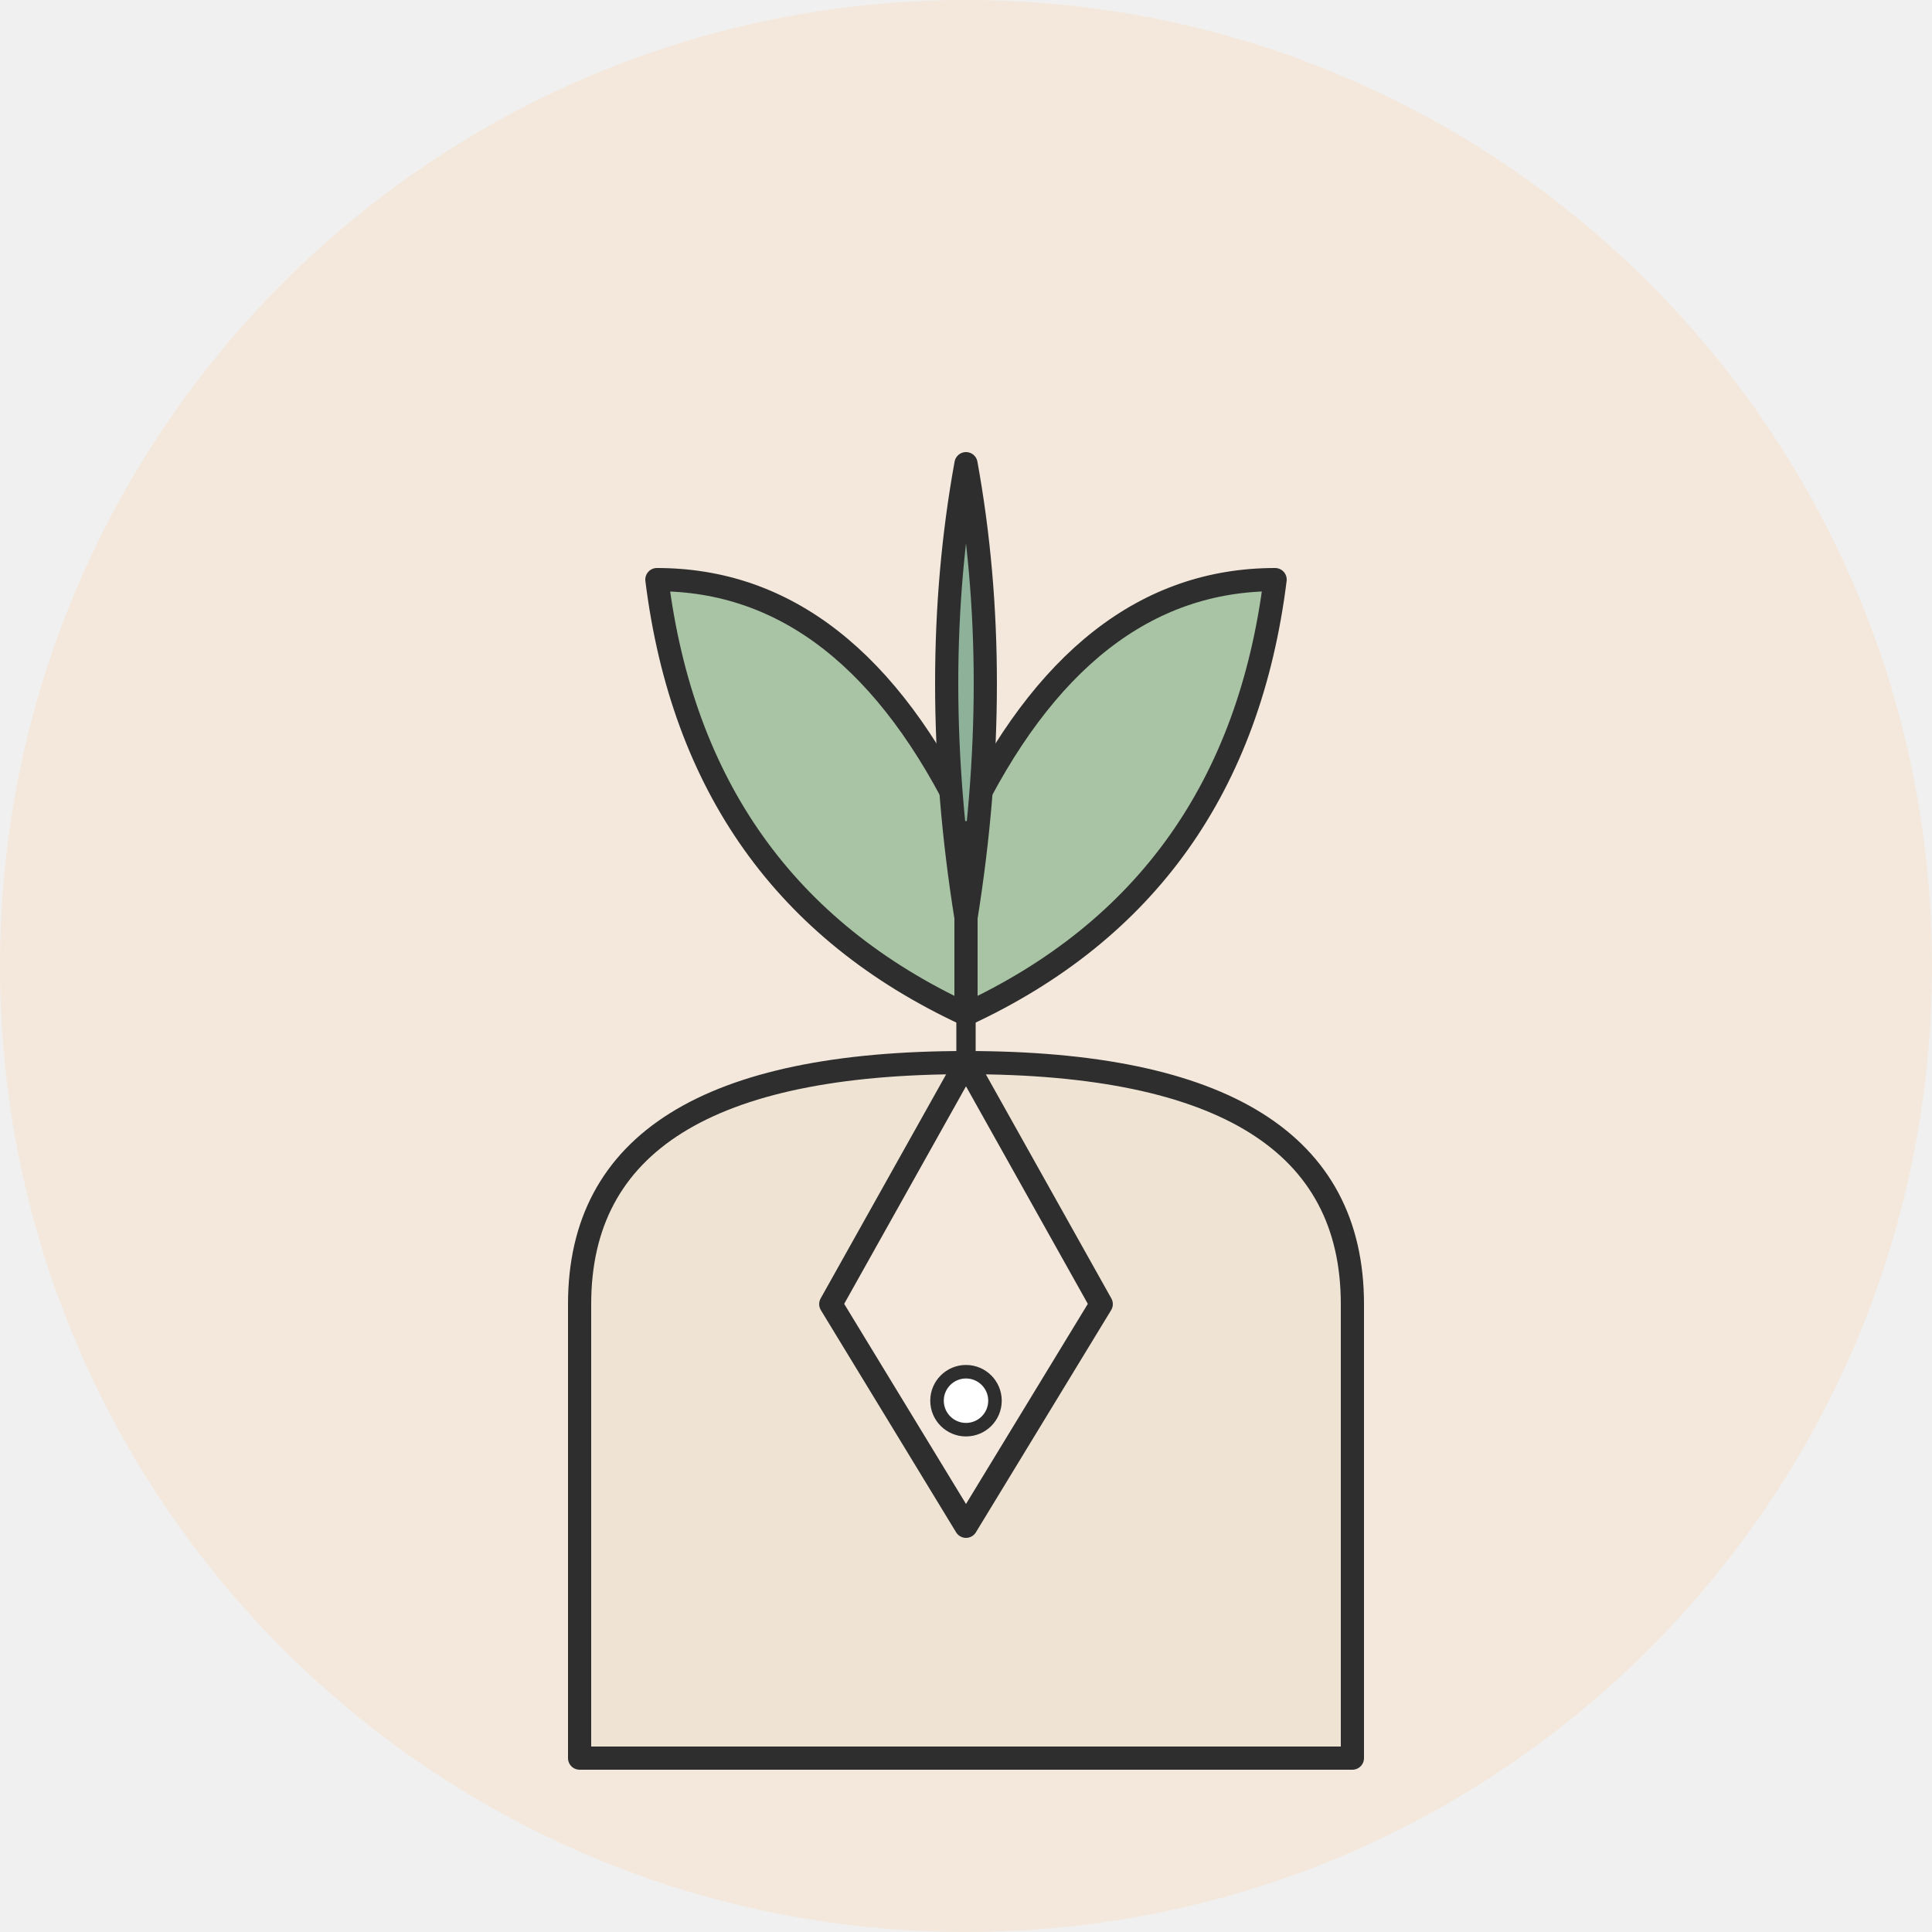
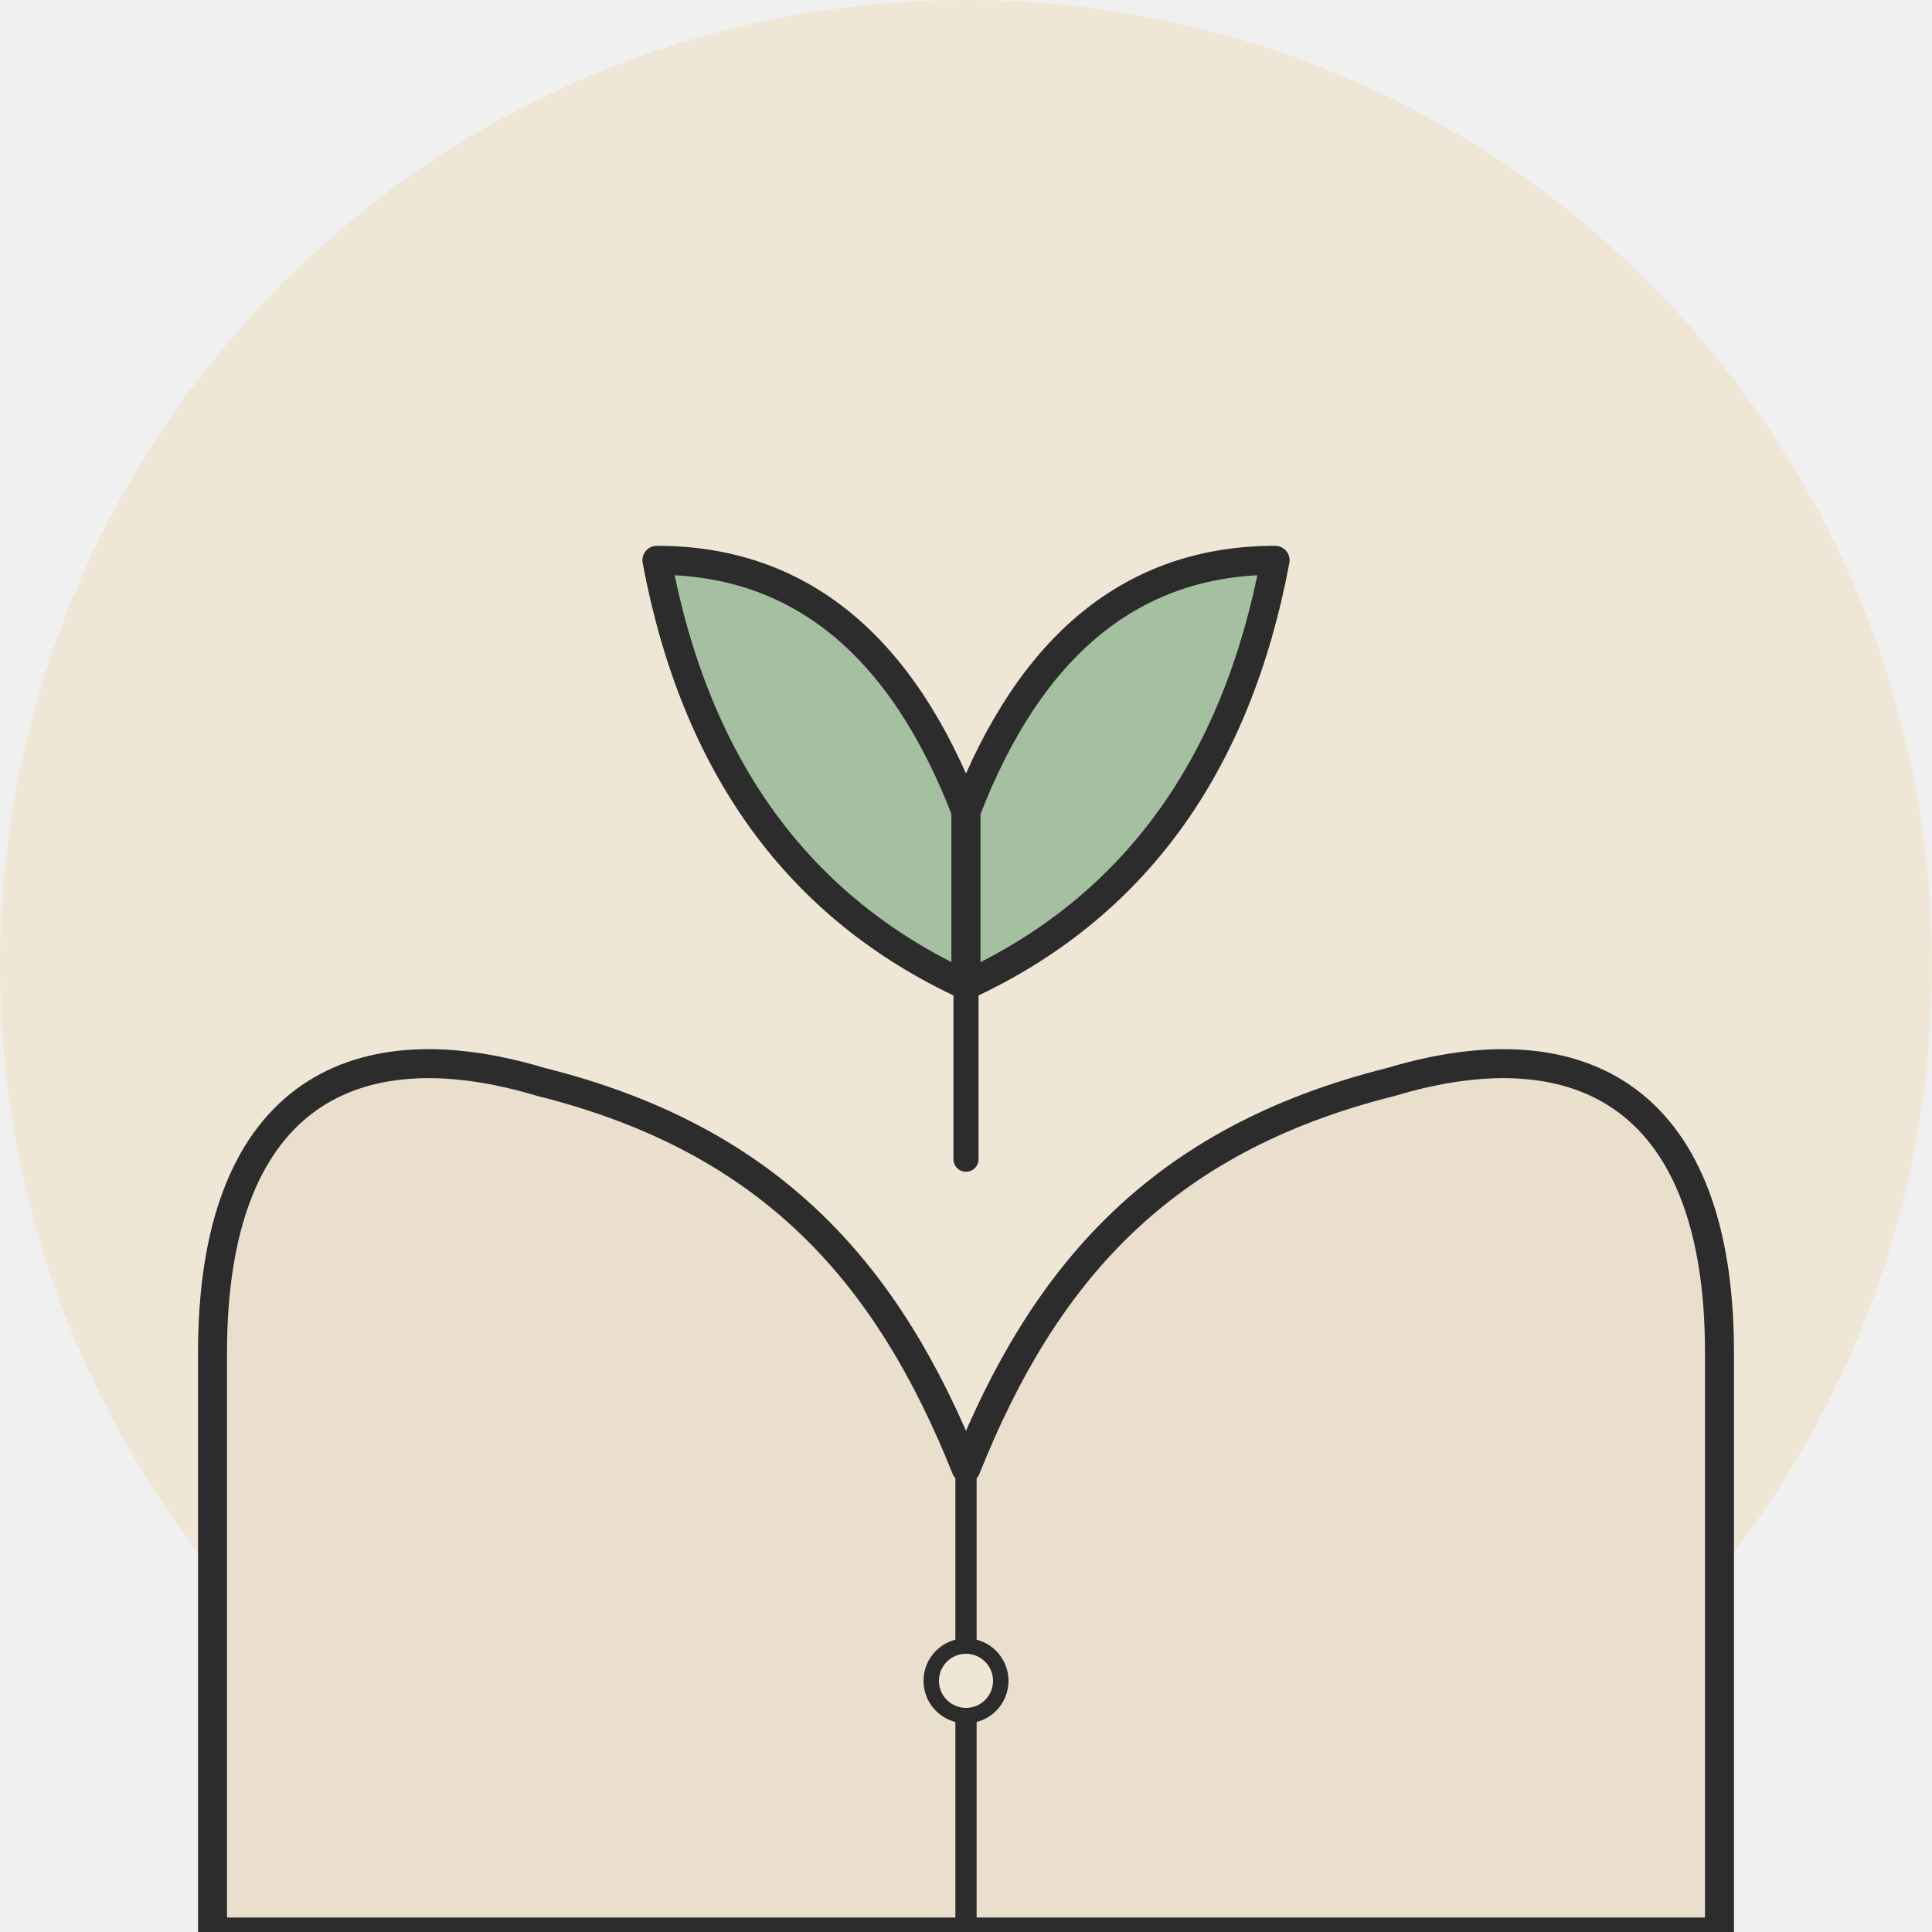
<svg xmlns="http://www.w3.org/2000/svg" viewBox="0 0 200 200" role="img" aria-label="Planta">
-   <circle cx="100" cy="100" r="100" fill="#F4E8DC" />
-   <g fill="#A8C4A4" stroke="#2E2E2E" stroke-width="2.4" stroke-linecap="round" stroke-linejoin="round">
-     <path d="M100 105 Q72 92 68 60 Q88 60 100 85 Z" />
-     <path d="M100 105 Q128 92 132 60 Q112 60 100 85 Z" />
-     <path d="M100 95 Q96 70 100 48 Q104 70 100 95 Z" fill="#8EB19A" />
+   <circle cx="100" cy="100" r="100" fill="#F0E6D6" />
+   <g stroke="#2C2C2C" stroke-width="3" stroke-linejoin="round" stroke-linecap="round">
+     <path d="M100 102 Q74 90 68 58 Q90 58 100 84 Z" fill="#A5BFA1" />
+     <path d="M100 102 Q126 90 132 58 Q110 58 100 84 Z" fill="#A5BFA1" />
  </g>
-   <path d="M100 85 L100 115" fill="none" stroke="#2E2E2E" stroke-width="2" />
-   <path d="M60 135 Q60 110 100 110 Q140 110 140 135 L140 182 L60 182 Z" fill="#EFE4D3" stroke="#2E2E2E" stroke-width="2.4" stroke-linejoin="round" />
-   <path d="M100 110 L86 135 L100 158 L114 135 Z" fill="#F4E8DC" stroke="#2E2E2E" stroke-width="2.4" stroke-linejoin="round" />
-   <circle cx="100" cy="145" r="3" fill="#FFFFFF" stroke="#2E2E2E" stroke-width="1.4" />
+   <path d="M100 84 L100 120" stroke="#2C2C2C" stroke-width="2.6" stroke-linecap="round" />
+   <path d="M22 200 L22 140 C22 114 36 106 56 112 C80 118 92 132 100 152 C108 132 120 118 144 112 C164 106 178 114 178 140 L178 200 Z" fill="#EADFCD" stroke="#2C2C2C" stroke-width="3" stroke-linejoin="round" />
+   <path d="M100 152 L100 200" stroke="#2C2C2C" stroke-width="2.2" />
+   <circle cx="100" cy="174" r="3.6" fill="#F0E6D6" stroke="#2C2C2C" stroke-width="1.6" />
</svg>
